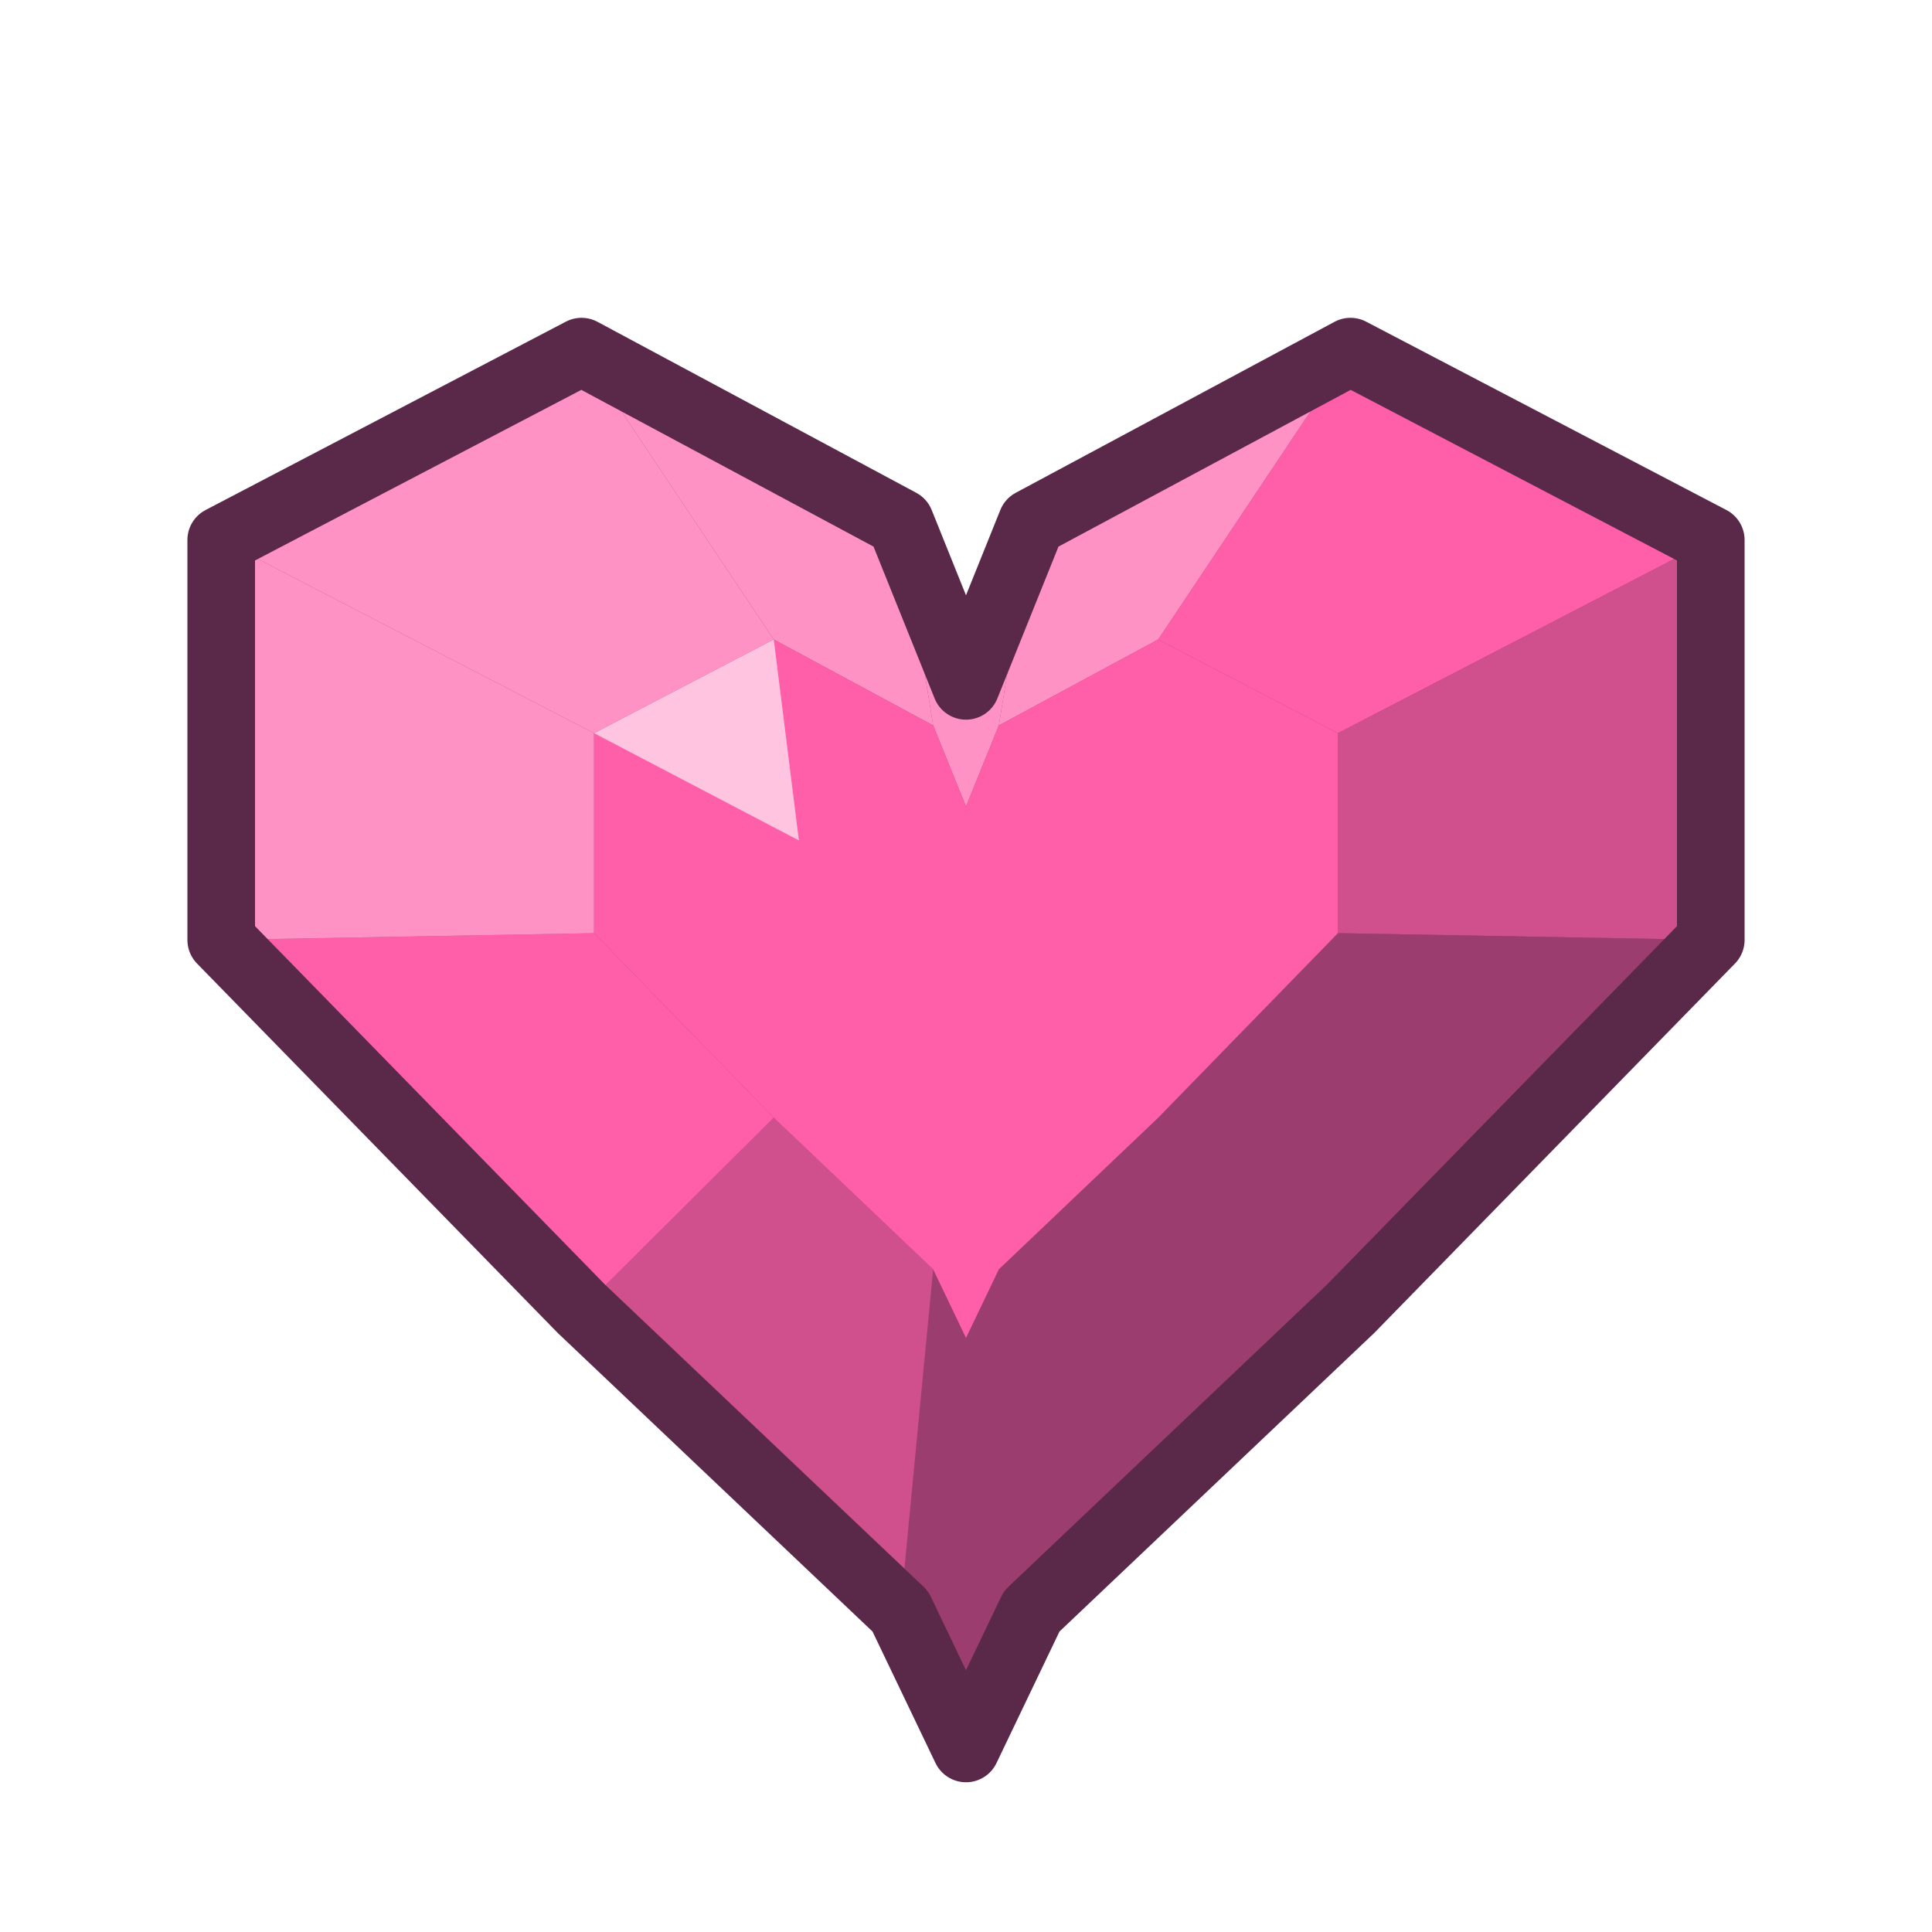
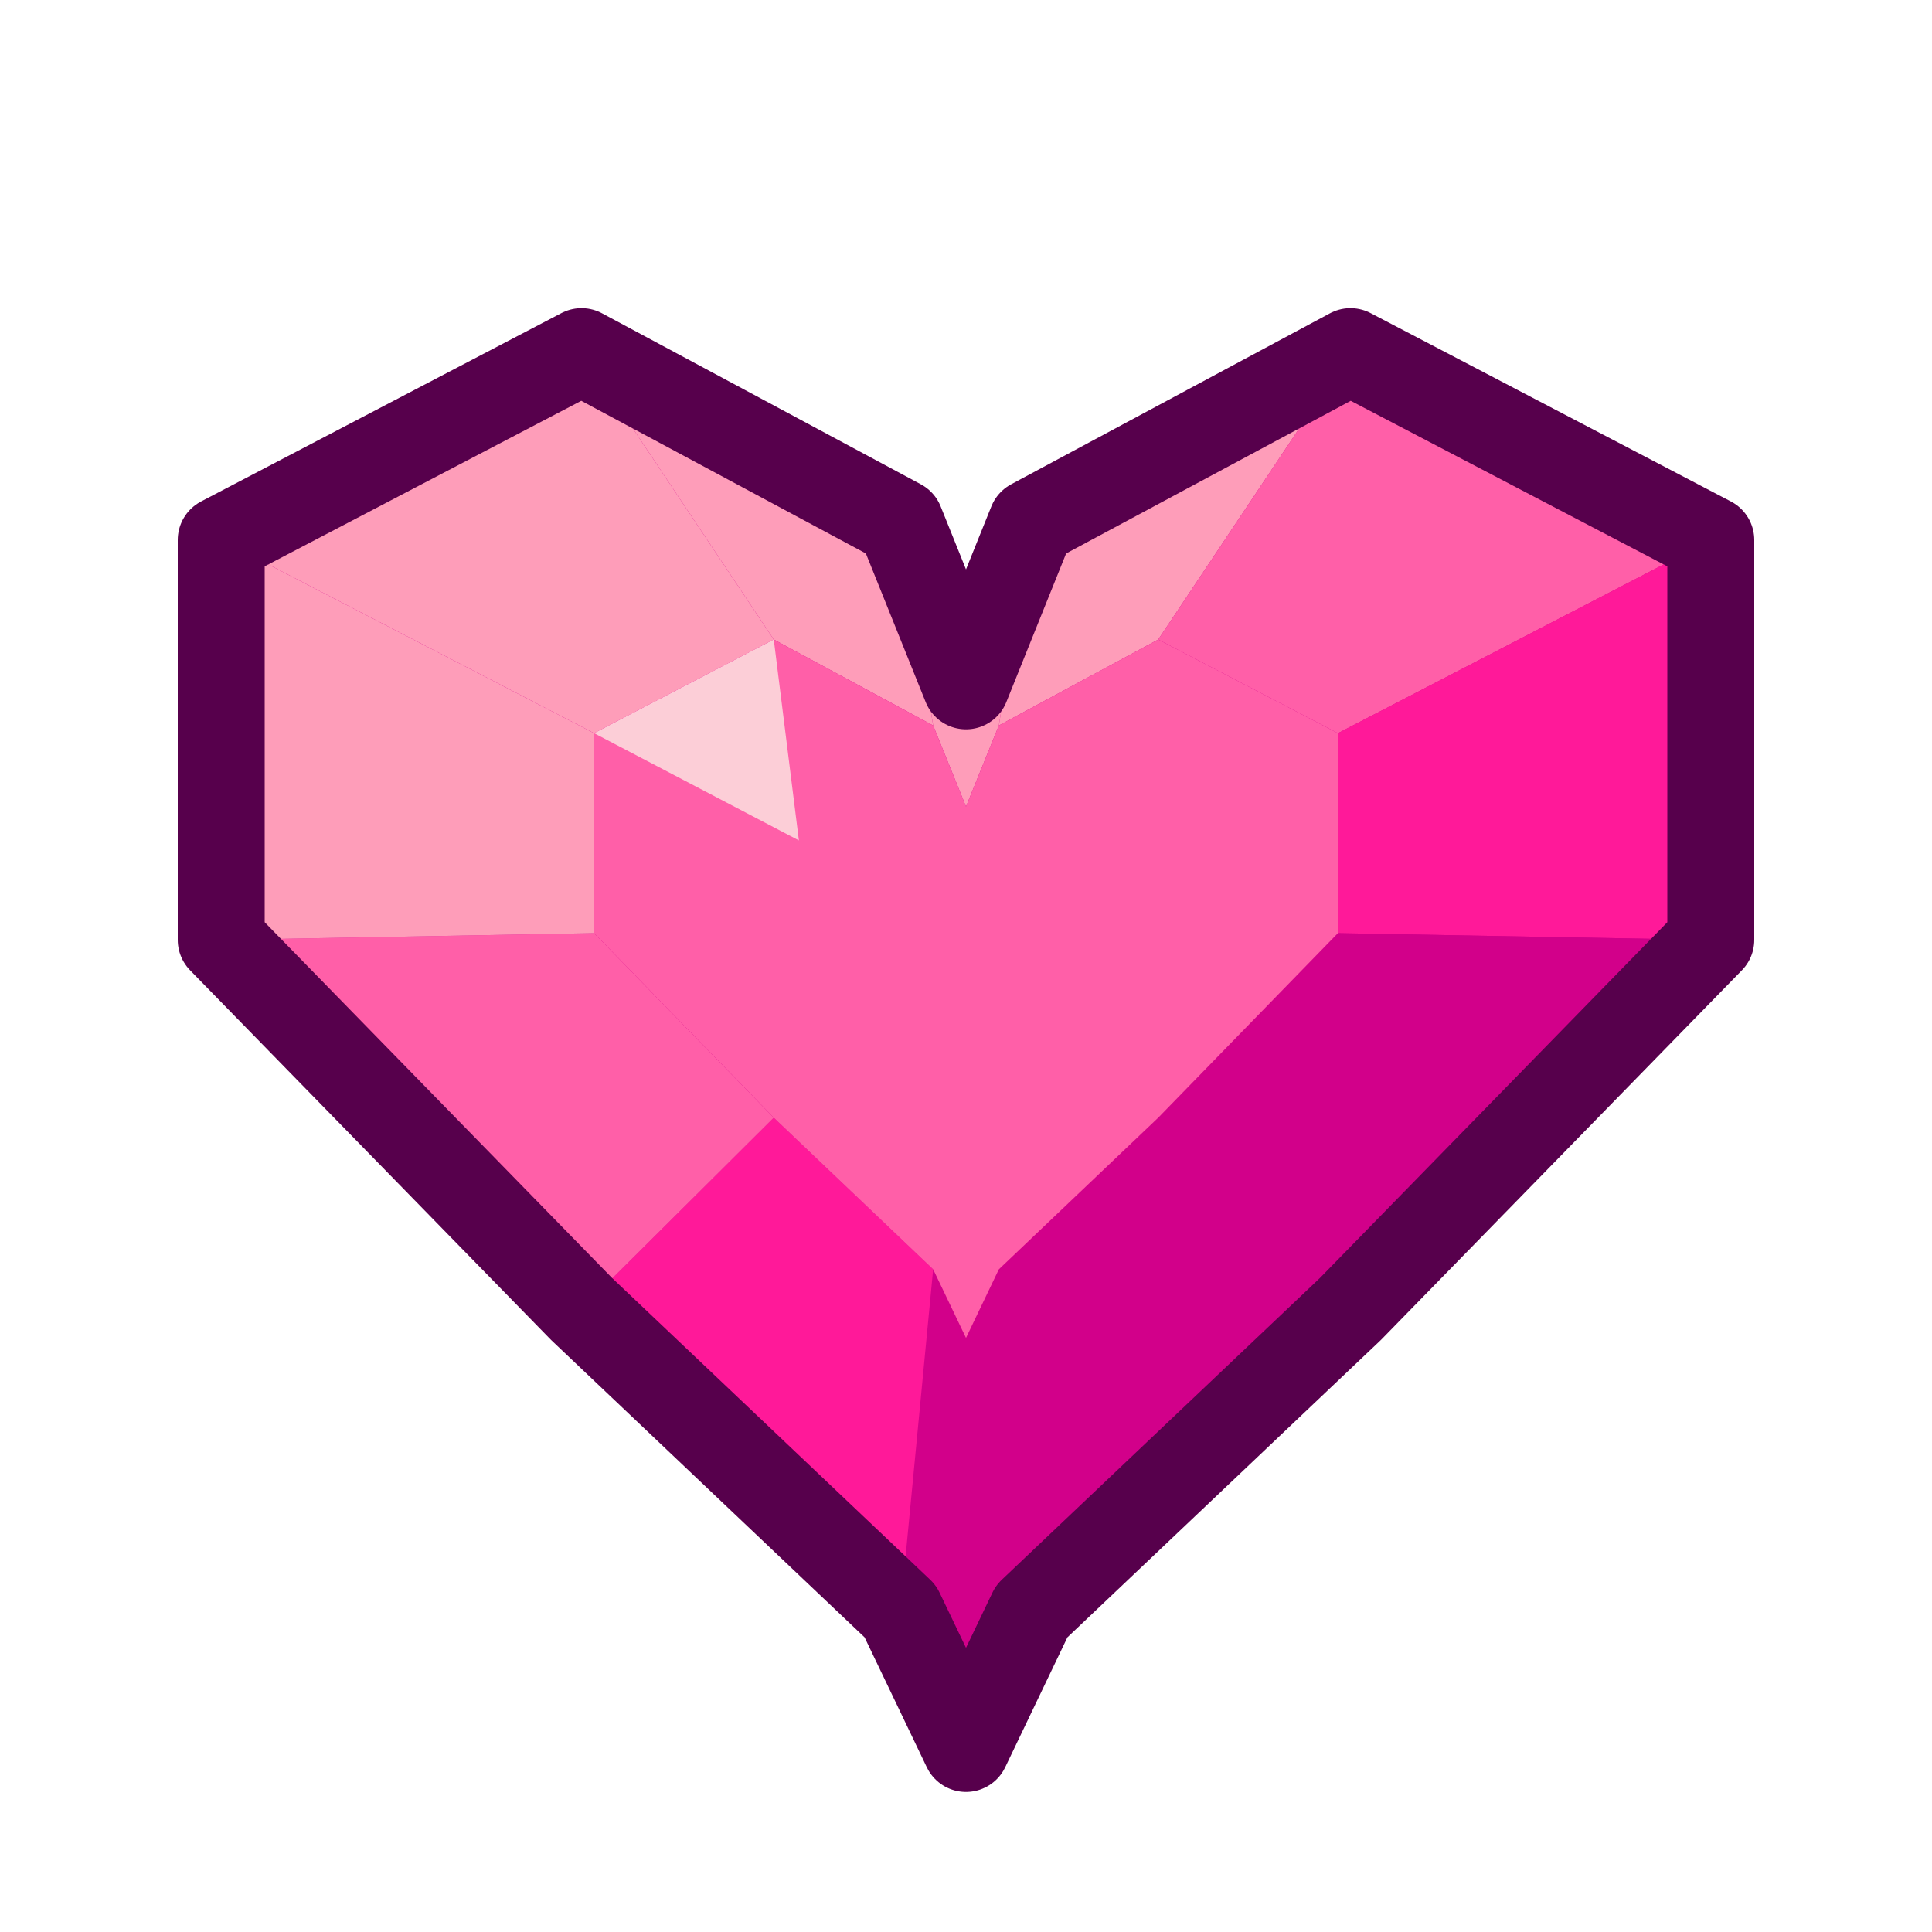
<svg xmlns="http://www.w3.org/2000/svg" viewBox="0 0 200 200" width="200" height="200">
-   <polygon points="100.0,71.0 106.8,54.1 139.8,36.4 177.1,55.9 177.1,97.3 139.8,135.5 106.8,166.8 100.0,181.0 93.2,166.8 60.2,135.5 22.9,97.3 22.9,55.9 60.2,36.4 93.2,54.1" fill="#9c3d70" />
-   <polygon points="100.0,71.0 106.8,54.1 103.4,75.1 100.0,83.5" fill="#ff92c4" />
-   <polygon points="106.8,54.1 139.8,36.4 119.9,66.2 103.4,75.1" fill="#ff92c4" />
+   <polygon points="100.0,71.0 106.8,54.1 139.8,36.4 177.1,55.9 177.1,97.3 139.8,135.5 106.8,166.8 100.0,181.0 93.2,166.8 60.2,135.5 22.9,97.3 22.9,55.9 60.2,36.4 93.2,54.1" fill="#d2008a" />
+   <polygon points="100.0,71.0 106.8,54.1 103.4,75.1 100.0,83.5" fill="#fe9db9" />
+   <polygon points="106.8,54.1 139.8,36.4 119.9,66.2 103.4,75.1" fill="#fe9db9" />
  <polygon points="139.8,36.4 177.1,55.9 138.5,75.9 119.9,66.2" fill="#ff5fa8" />
-   <polygon points="177.1,55.9 177.1,97.3 138.5,96.6 138.5,75.9" fill="#d04f8d" />
-   <polygon points="177.1,97.3 139.8,135.5 119.9,115.7 138.5,96.6" fill="#9c3d70" />
-   <polygon points="139.8,135.5 106.8,166.8 103.4,131.4 119.9,115.7" fill="#9c3d70" />
-   <polygon points="106.8,166.8 100.0,181.0 100.0,138.5 103.4,131.4" fill="#9c3d70" />
-   <polygon points="100.0,181.0 93.2,166.8 96.6,131.4 100.0,138.5" fill="#9c3d70" />
-   <polygon points="93.2,166.8 60.2,135.5 80.1,115.7 96.6,131.4" fill="#d04f8d" />
+   <polygon points="177.1,55.9 177.1,97.3 138.5,96.6 138.5,75.9" fill="#ff1999" />
+   <polygon points="177.1,97.3 139.8,135.5 119.9,115.7 138.5,96.6" fill="#d2008a" />
+   <polygon points="139.8,135.5 106.8,166.8 103.4,131.4 119.9,115.7" fill="#d2008a" />
+   <polygon points="106.8,166.8 100.0,181.0 100.0,138.5 103.4,131.4" fill="#d2008a" />
+   <polygon points="100.0,181.0 93.2,166.8 96.6,131.4 100.0,138.5" fill="#d2008a" />
+   <polygon points="93.2,166.8 60.2,135.5 80.1,115.7 96.6,131.4" fill="#ff1999" />
  <polygon points="60.2,135.5 22.9,97.3 61.5,96.6 80.1,115.7" fill="#ff5fa8" />
-   <polygon points="22.9,97.3 22.9,55.9 61.5,75.9 61.5,96.6" fill="#ff92c4" />
-   <polygon points="22.9,55.9 60.2,36.4 80.1,66.2 61.5,75.9" fill="#ff92c4" />
-   <polygon points="60.2,36.4 93.2,54.1 96.6,75.1 80.1,66.2" fill="#ff92c4" />
-   <polygon points="93.2,54.1 100.0,71.0 100.0,83.5 96.6,75.1" fill="#ff92c4" />
+   <polygon points="22.9,97.3 22.9,55.9 61.5,75.9 61.5,96.6" fill="#fe9db9" />
+   <polygon points="22.9,55.9 60.2,36.4 80.1,66.2 61.5,75.9" fill="#fe9db9" />
+   <polygon points="60.2,36.4 93.2,54.1 96.6,75.1 80.1,66.2" fill="#fe9db9" />
+   <polygon points="93.2,54.1 100.0,71.0 100.0,83.5 96.6,75.1" fill="#fe9db9" />
  <polygon points="100.0,83.5 103.4,75.1 119.9,66.2 138.5,75.9 138.5,96.6 119.9,115.7 103.4,131.4 100.0,138.5 96.6,131.4 80.1,115.7 61.5,96.6 61.5,75.9 80.1,66.2 96.6,75.1" fill="#ff5fa8" />
-   <polygon points="61.5,75.9 80.1,66.2 82.7,87.0" fill="#ffcfe5" opacity="0.9" />
-   <polygon points="100.0,71.0 106.8,54.1 139.8,36.4 177.1,55.9 177.1,97.3 139.8,135.5 106.8,166.8 100.0,181.0 93.2,166.8 60.2,135.5 22.9,97.3 22.9,55.9 60.2,36.4 93.2,54.1" fill="none" stroke="#5a2949" stroke-width="7" stroke-linejoin="round" />
+   <polygon points="61.5,75.9 80.1,66.2 82.7,87.0" fill="#fcdadd" opacity="0.9" />
+   <polygon points="100.0,71.0 106.8,54.1 139.8,36.4 177.1,55.9 177.1,97.3 139.8,135.5 106.8,166.8 100.0,181.0 93.2,166.8 60.2,135.5 22.9,97.3 22.9,55.9 60.2,36.4 93.2,54.1" fill="none" stroke="#57004c" stroke-width="9" stroke-linejoin="round" />
</svg>
